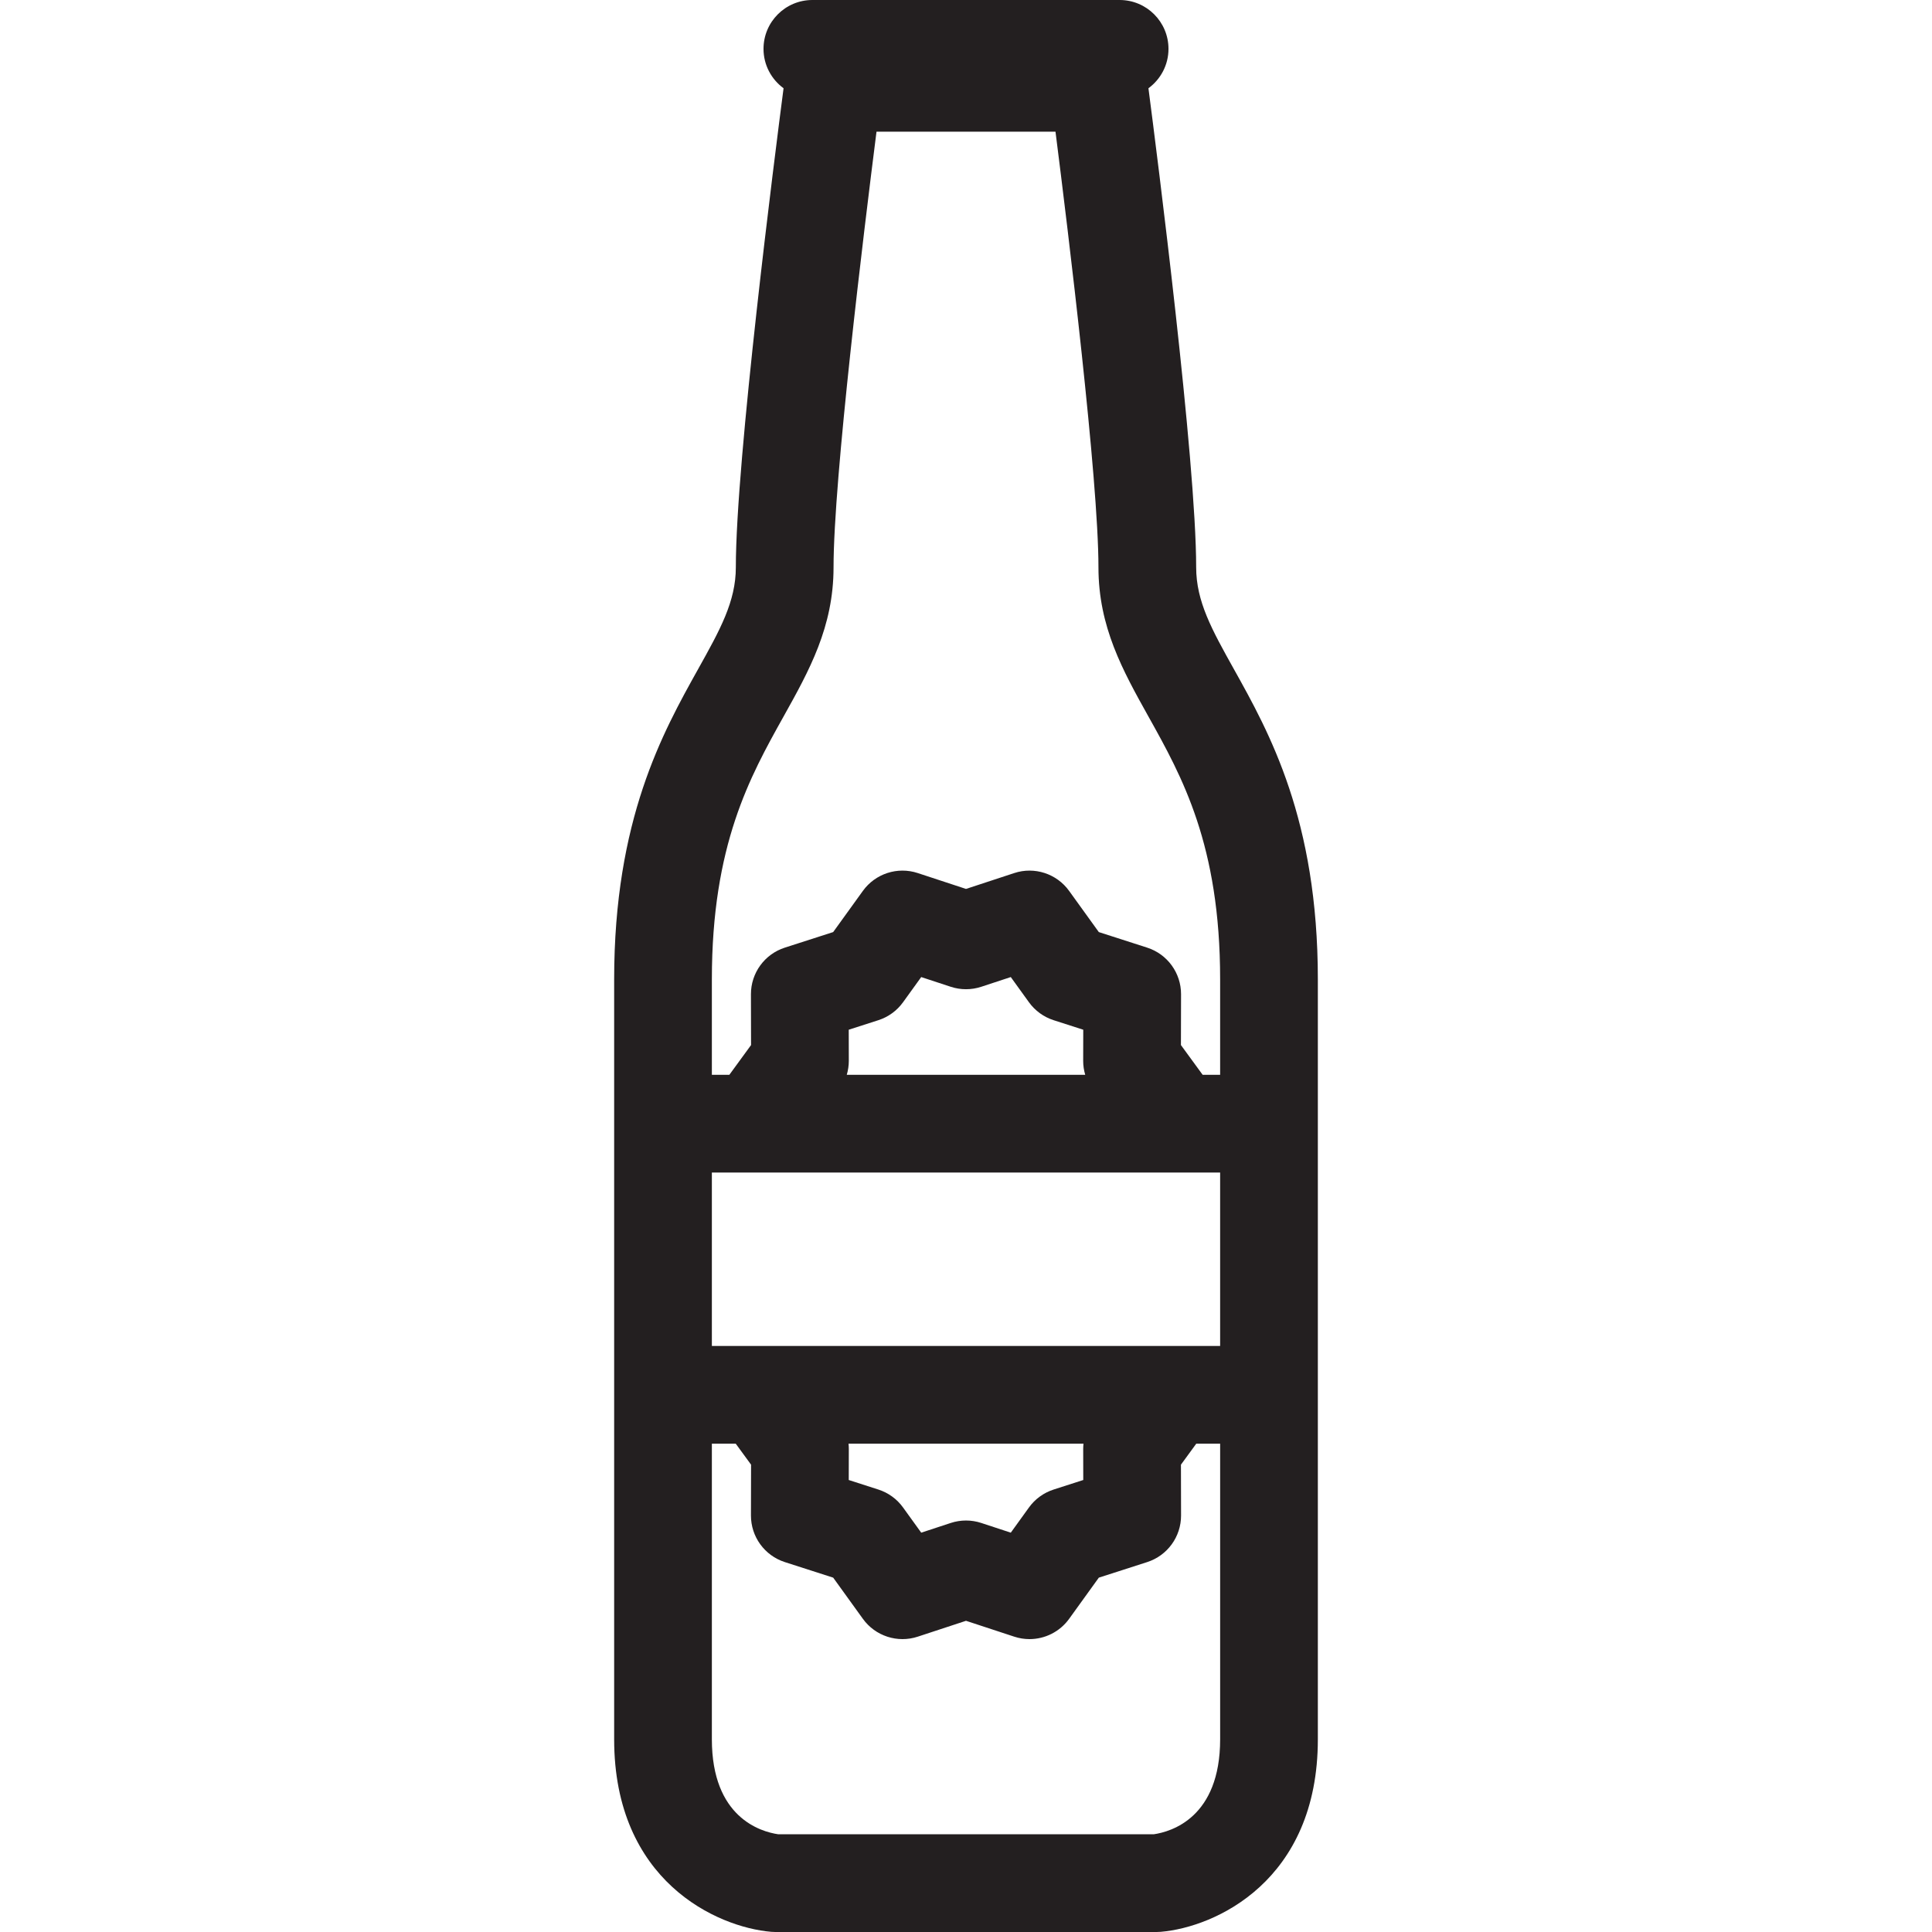
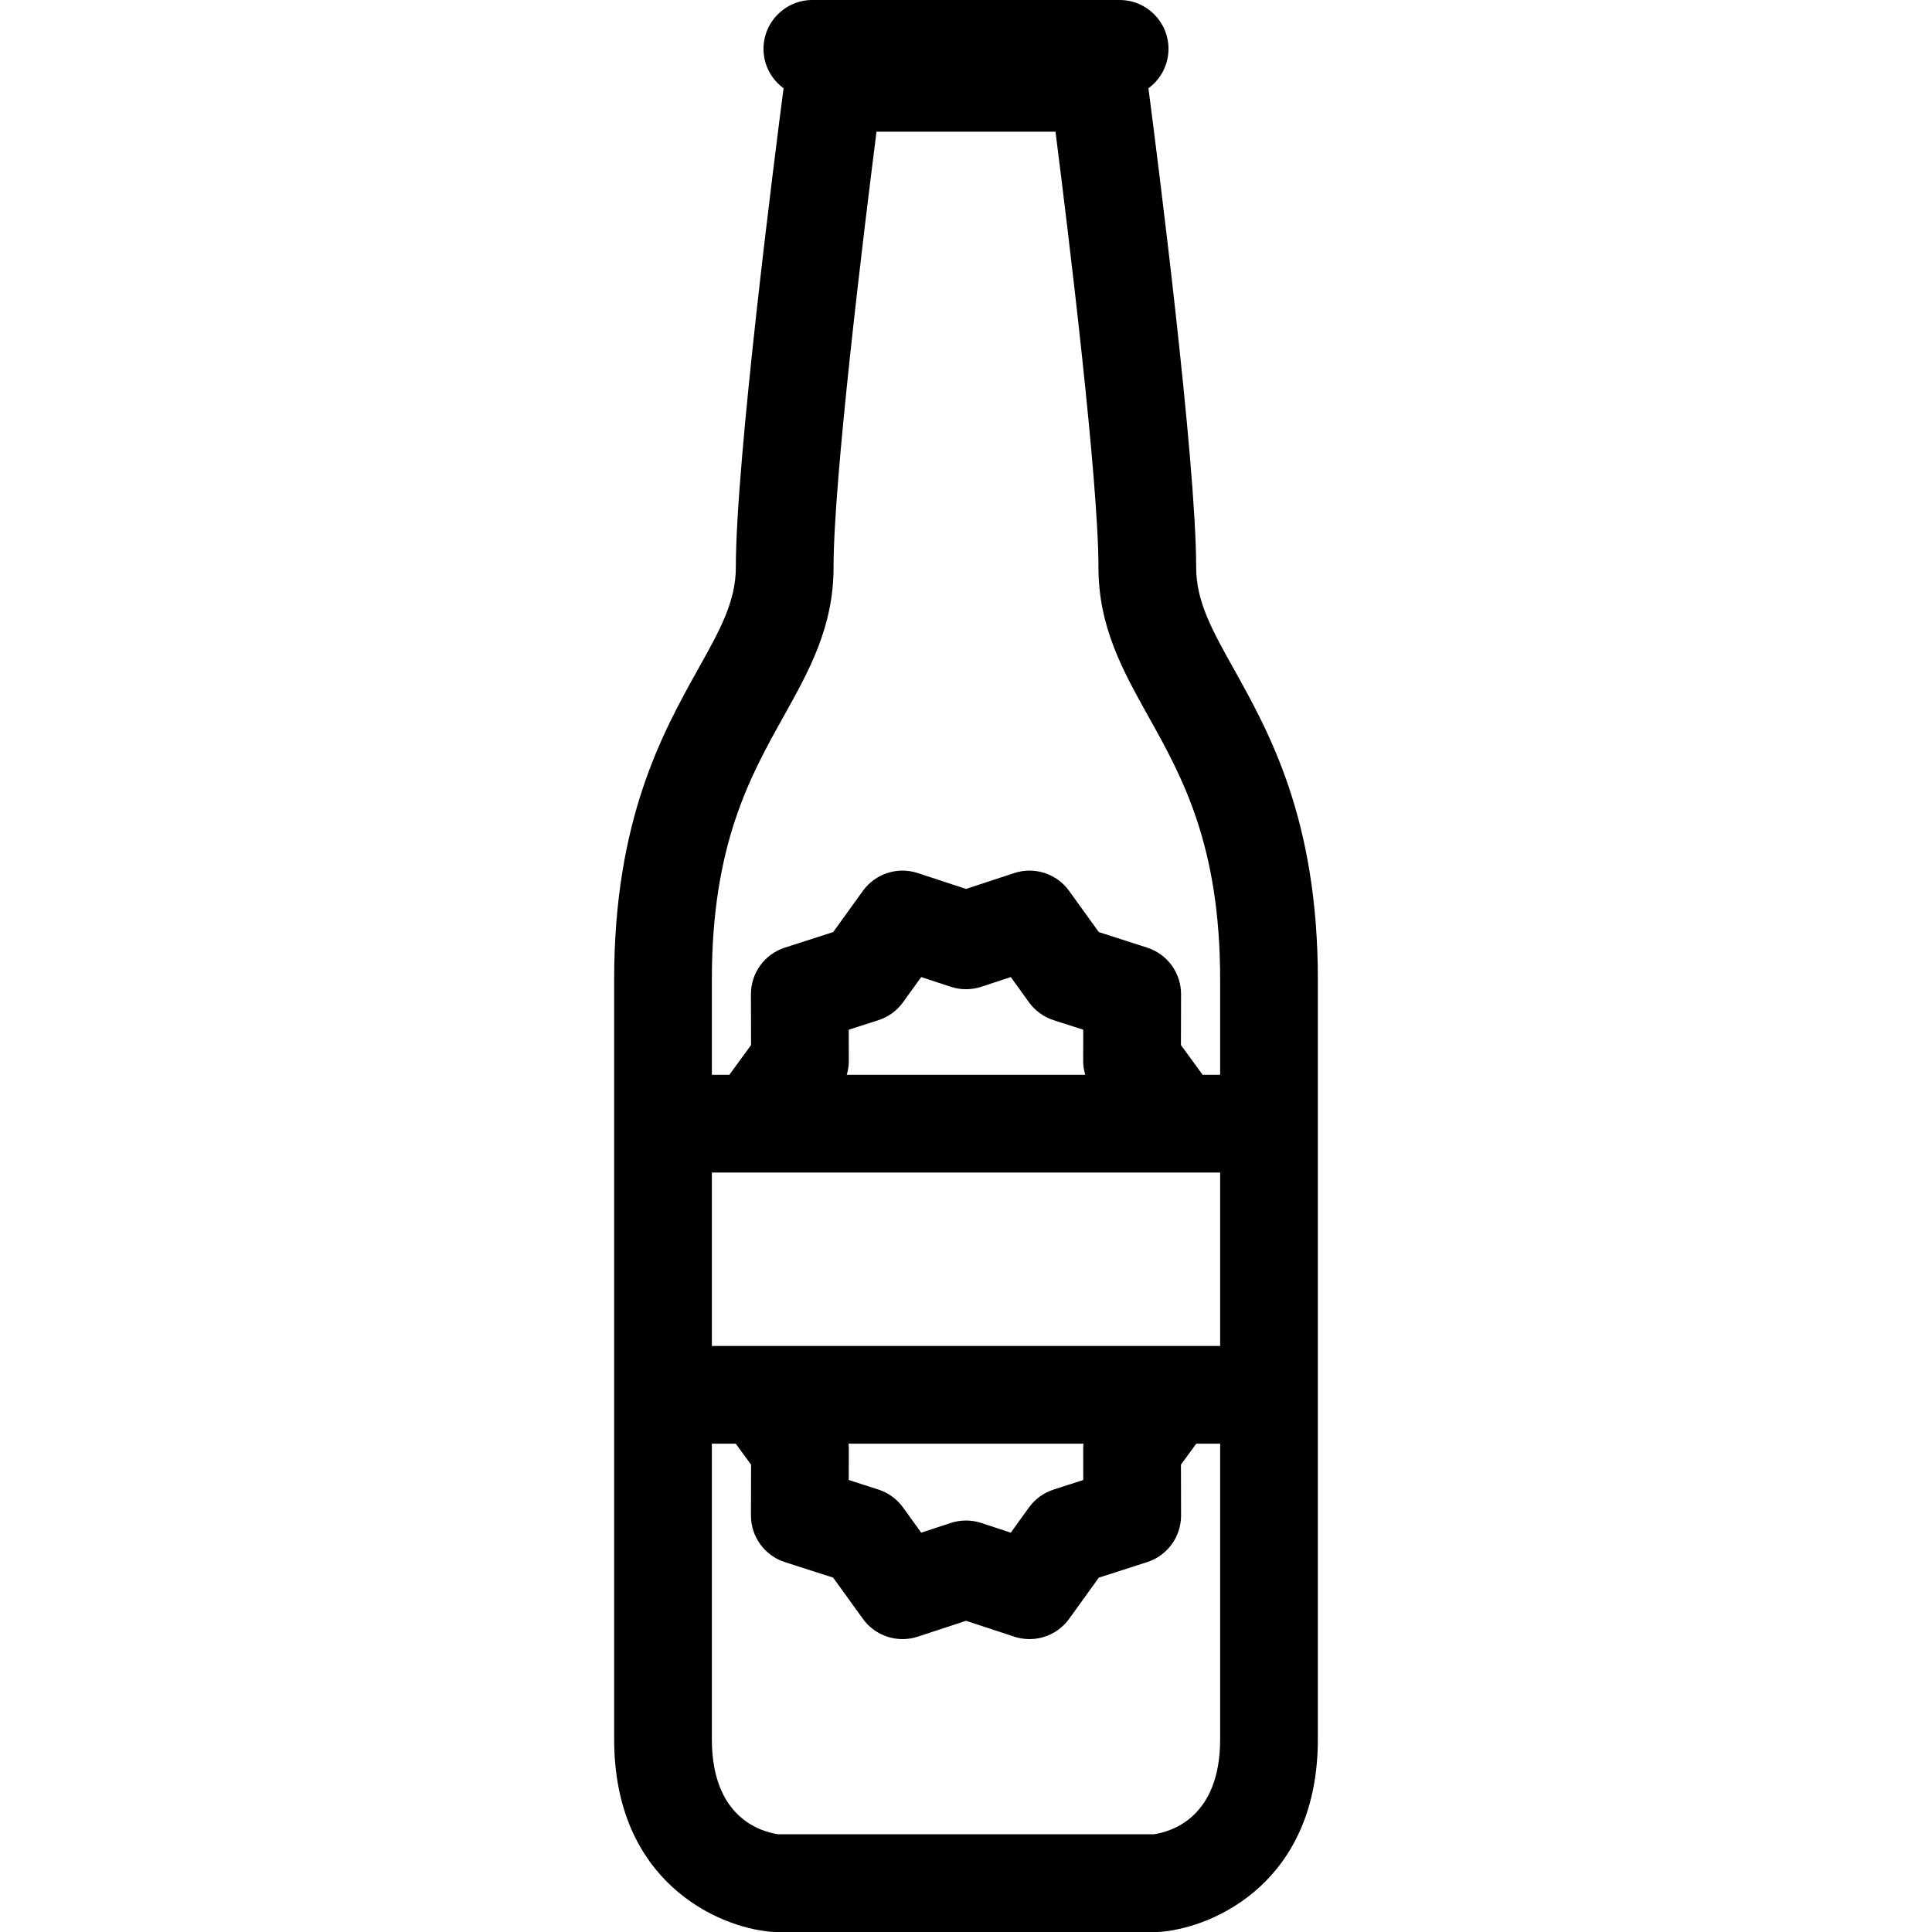
<svg xmlns="http://www.w3.org/2000/svg" version="1.1" id="Capa_1" x="0px" y="0px" viewBox="0 0 395.451 395.451" style="enable-background:new 0 0 395.451 395.451;" xml:space="preserve">
-   <path style="fill:#231F20;" d="M252.549,136.942c-4.478-8.023-7.712-13.82-7.712-20.823c0-21.903-8.03-84.708-9.769-98.056  c2.483-1.819,4.103-4.749,4.103-8.063c0-5.522-4.477-10-10-10H166.28c-5.523,0-10,4.478-10,10c0,3.314,1.62,6.244,4.103,8.063  c-1.739,13.348-9.769,76.152-9.769,98.056c0,7.003-3.235,12.8-7.712,20.823c-7.256,13.004-17.194,30.813-17.194,63.519V356  c0,29.02,21.03,38.472,32.151,39.415c0.281,0.024,0.563,0.036,0.845,0.036h78.043c0.282,0,0.564-0.012,0.845-0.036  c11.121-0.943,32.151-10.396,32.151-39.415V200.461C269.743,167.755,259.806,149.946,252.549,136.942z M221.727,302.936  l-6.066,1.951c-2.031,0.653-3.8,1.939-5.048,3.67l-3.719,5.157l-6.042-1.987c-2.029-0.668-4.22-0.668-6.249,0l-6.043,1.987  l-3.72-5.157c-1.248-1.732-3.018-3.017-5.049-3.67l-6.065-1.951l0.015-6.369c0.001-0.358-0.024-0.713-0.061-1.066h48.096  c-0.037,0.354-0.063,0.708-0.062,1.066L221.727,302.936z M173.724,210.768l6.066-1.951c2.031-0.653,3.8-1.939,5.048-3.67l3.72-5.157  l6.043,1.987c2.029,0.668,4.22,0.668,6.249,0l6.042-1.987l3.719,5.157c1.249,1.73,3.018,3.017,5.049,3.67l6.065,1.951l-0.015,6.37  c-0.003,0.976,0.145,1.939,0.419,2.862H173.32c0.274-0.925,0.421-1.888,0.419-2.864L173.724,210.768z M145.708,275.5V240h104.035  v35.5H145.708z M160.367,146.689c5.27-9.444,10.247-18.364,10.247-30.569c0-18.063,6.198-68.739,8.793-89.163h36.637  c2.595,20.424,8.793,71.1,8.793,89.163c0,12.205,4.978,21.125,10.247,30.569c6.871,12.313,14.659,26.27,14.659,53.772V220h-3.577  l-4.447-6.092l0.024-10.401c0.01-4.352-2.795-8.21-6.939-9.542l-9.893-3.182l-6.079-8.43c-2.55-3.535-7.095-5.015-11.235-3.65  l-9.872,3.246l-9.872-3.246c-4.142-1.364-8.686,0.113-11.235,3.65l-6.081,8.43l-9.894,3.183c-4.143,1.333-6.948,5.191-6.938,9.543  l0.024,10.399L149.284,220h-3.576v-19.539C145.708,172.958,153.496,159.002,160.367,146.689z M236.136,375.451h-76.821  c-3.651-0.529-13.607-3.452-13.607-19.451v-60.5h4.888l3.136,4.295l-0.024,10.4c-0.01,4.352,2.795,8.211,6.939,9.543l9.893,3.182  l6.08,8.43c2.55,3.535,7.096,5.013,11.235,3.649l9.872-3.246l9.872,3.246c1.029,0.339,2.082,0.502,3.123,0.502  c3.152-0.001,6.196-1.494,8.112-4.151l6.08-8.43l9.893-3.183c4.142-1.332,6.947-5.19,6.938-9.542l-0.024-10.4l3.135-4.295h4.889V356  C249.743,371.999,239.788,374.922,236.136,375.451z" />
+   <path d="M252.549,136.942c-4.478-8.023-7.712-13.82-7.712-20.823c0-21.903-8.03-84.708-9.769-98.056  c2.483-1.819,4.103-4.749,4.103-8.063c0-5.522-4.477-10-10-10H166.28c-5.523,0-10,4.478-10,10c0,3.314,1.62,6.244,4.103,8.063  c-1.739,13.348-9.769,76.152-9.769,98.056c0,7.003-3.235,12.8-7.712,20.823c-7.256,13.004-17.194,30.813-17.194,63.519V356  c0,29.02,21.03,38.472,32.151,39.415c0.281,0.024,0.563,0.036,0.845,0.036h78.043c0.282,0,0.564-0.012,0.845-0.036  c11.121-0.943,32.151-10.396,32.151-39.415V200.461C269.743,167.755,259.806,149.946,252.549,136.942z M221.727,302.936  l-6.066,1.951c-2.031,0.653-3.8,1.939-5.048,3.67l-3.719,5.157l-6.042-1.987c-2.029-0.668-4.22-0.668-6.249,0l-6.043,1.987  l-3.72-5.157c-1.248-1.732-3.018-3.017-5.049-3.67l-6.065-1.951l0.015-6.369c0.001-0.358-0.024-0.713-0.061-1.066h48.096  c-0.037,0.354-0.063,0.708-0.062,1.066L221.727,302.936z M173.724,210.768l6.066-1.951c2.031-0.653,3.8-1.939,5.048-3.67l3.72-5.157  l6.043,1.987c2.029,0.668,4.22,0.668,6.249,0l6.042-1.987l3.719,5.157c1.249,1.73,3.018,3.017,5.049,3.67l6.065,1.951l-0.015,6.37  c-0.003,0.976,0.145,1.939,0.419,2.862H173.32c0.274-0.925,0.421-1.888,0.419-2.864L173.724,210.768z M145.708,275.5V240h104.035  v35.5H145.708z M160.367,146.689c5.27-9.444,10.247-18.364,10.247-30.569c0-18.063,6.198-68.739,8.793-89.163h36.637  c2.595,20.424,8.793,71.1,8.793,89.163c0,12.205,4.978,21.125,10.247,30.569c6.871,12.313,14.659,26.27,14.659,53.772V220h-3.577  l-4.447-6.092l0.024-10.401c0.01-4.352-2.795-8.21-6.939-9.542l-9.893-3.182l-6.079-8.43c-2.55-3.535-7.095-5.015-11.235-3.65  l-9.872,3.246l-9.872-3.246c-4.142-1.364-8.686,0.113-11.235,3.65l-6.081,8.43l-9.894,3.183c-4.143,1.333-6.948,5.191-6.938,9.543  l0.024,10.399L149.284,220h-3.576v-19.539C145.708,172.958,153.496,159.002,160.367,146.689z M236.136,375.451h-76.821  c-3.651-0.529-13.607-3.452-13.607-19.451v-60.5h4.888l3.136,4.295l-0.024,10.4c-0.01,4.352,2.795,8.211,6.939,9.543l9.893,3.182  l6.08,8.43c2.55,3.535,7.096,5.013,11.235,3.649l9.872-3.246l9.872,3.246c1.029,0.339,2.082,0.502,3.123,0.502  c3.152-0.001,6.196-1.494,8.112-4.151l6.08-8.43l9.893-3.183c4.142-1.332,6.947-5.19,6.938-9.542l-0.024-10.4l3.135-4.295h4.889V356  C249.743,371.999,239.788,374.922,236.136,375.451z" />
  <g>
</g>
  <g>
</g>
  <g>
</g>
  <g>
</g>
  <g>
</g>
  <g>
</g>
  <g>
</g>
  <g>
</g>
  <g>
</g>
  <g>
</g>
  <g>
</g>
  <g>
</g>
  <g>
</g>
  <g>
</g>
  <g>
</g>
</svg>
